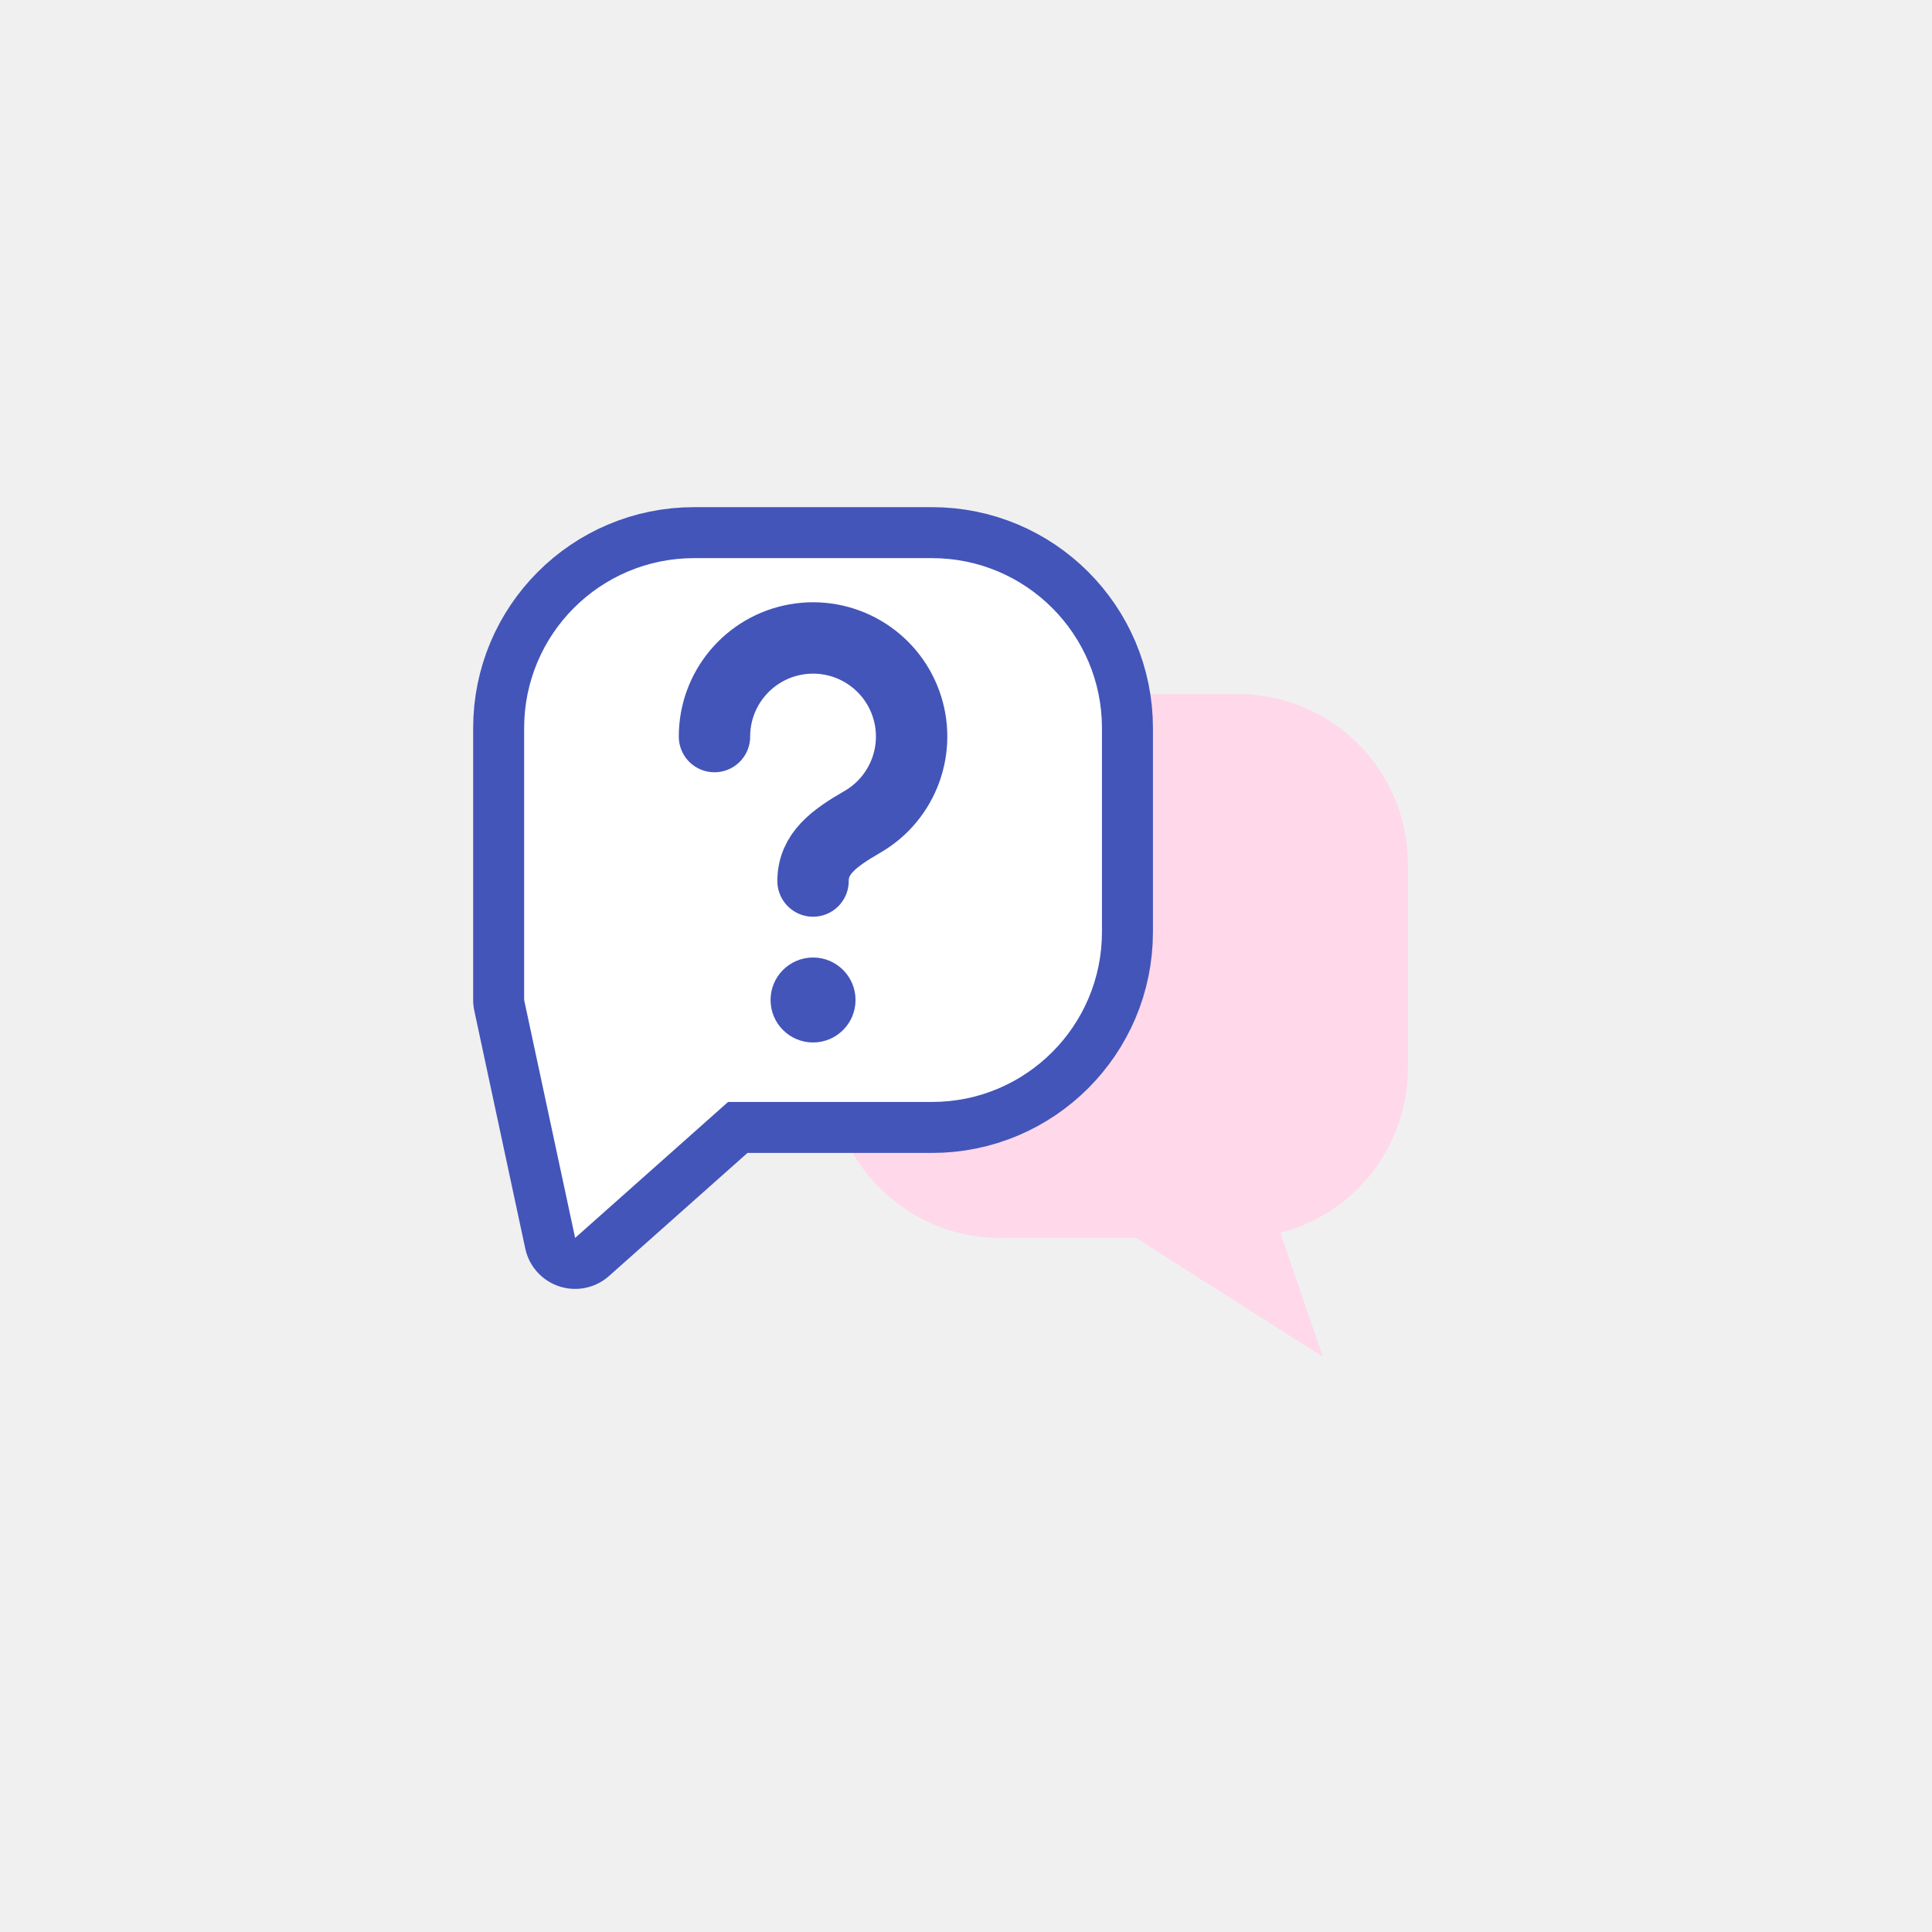
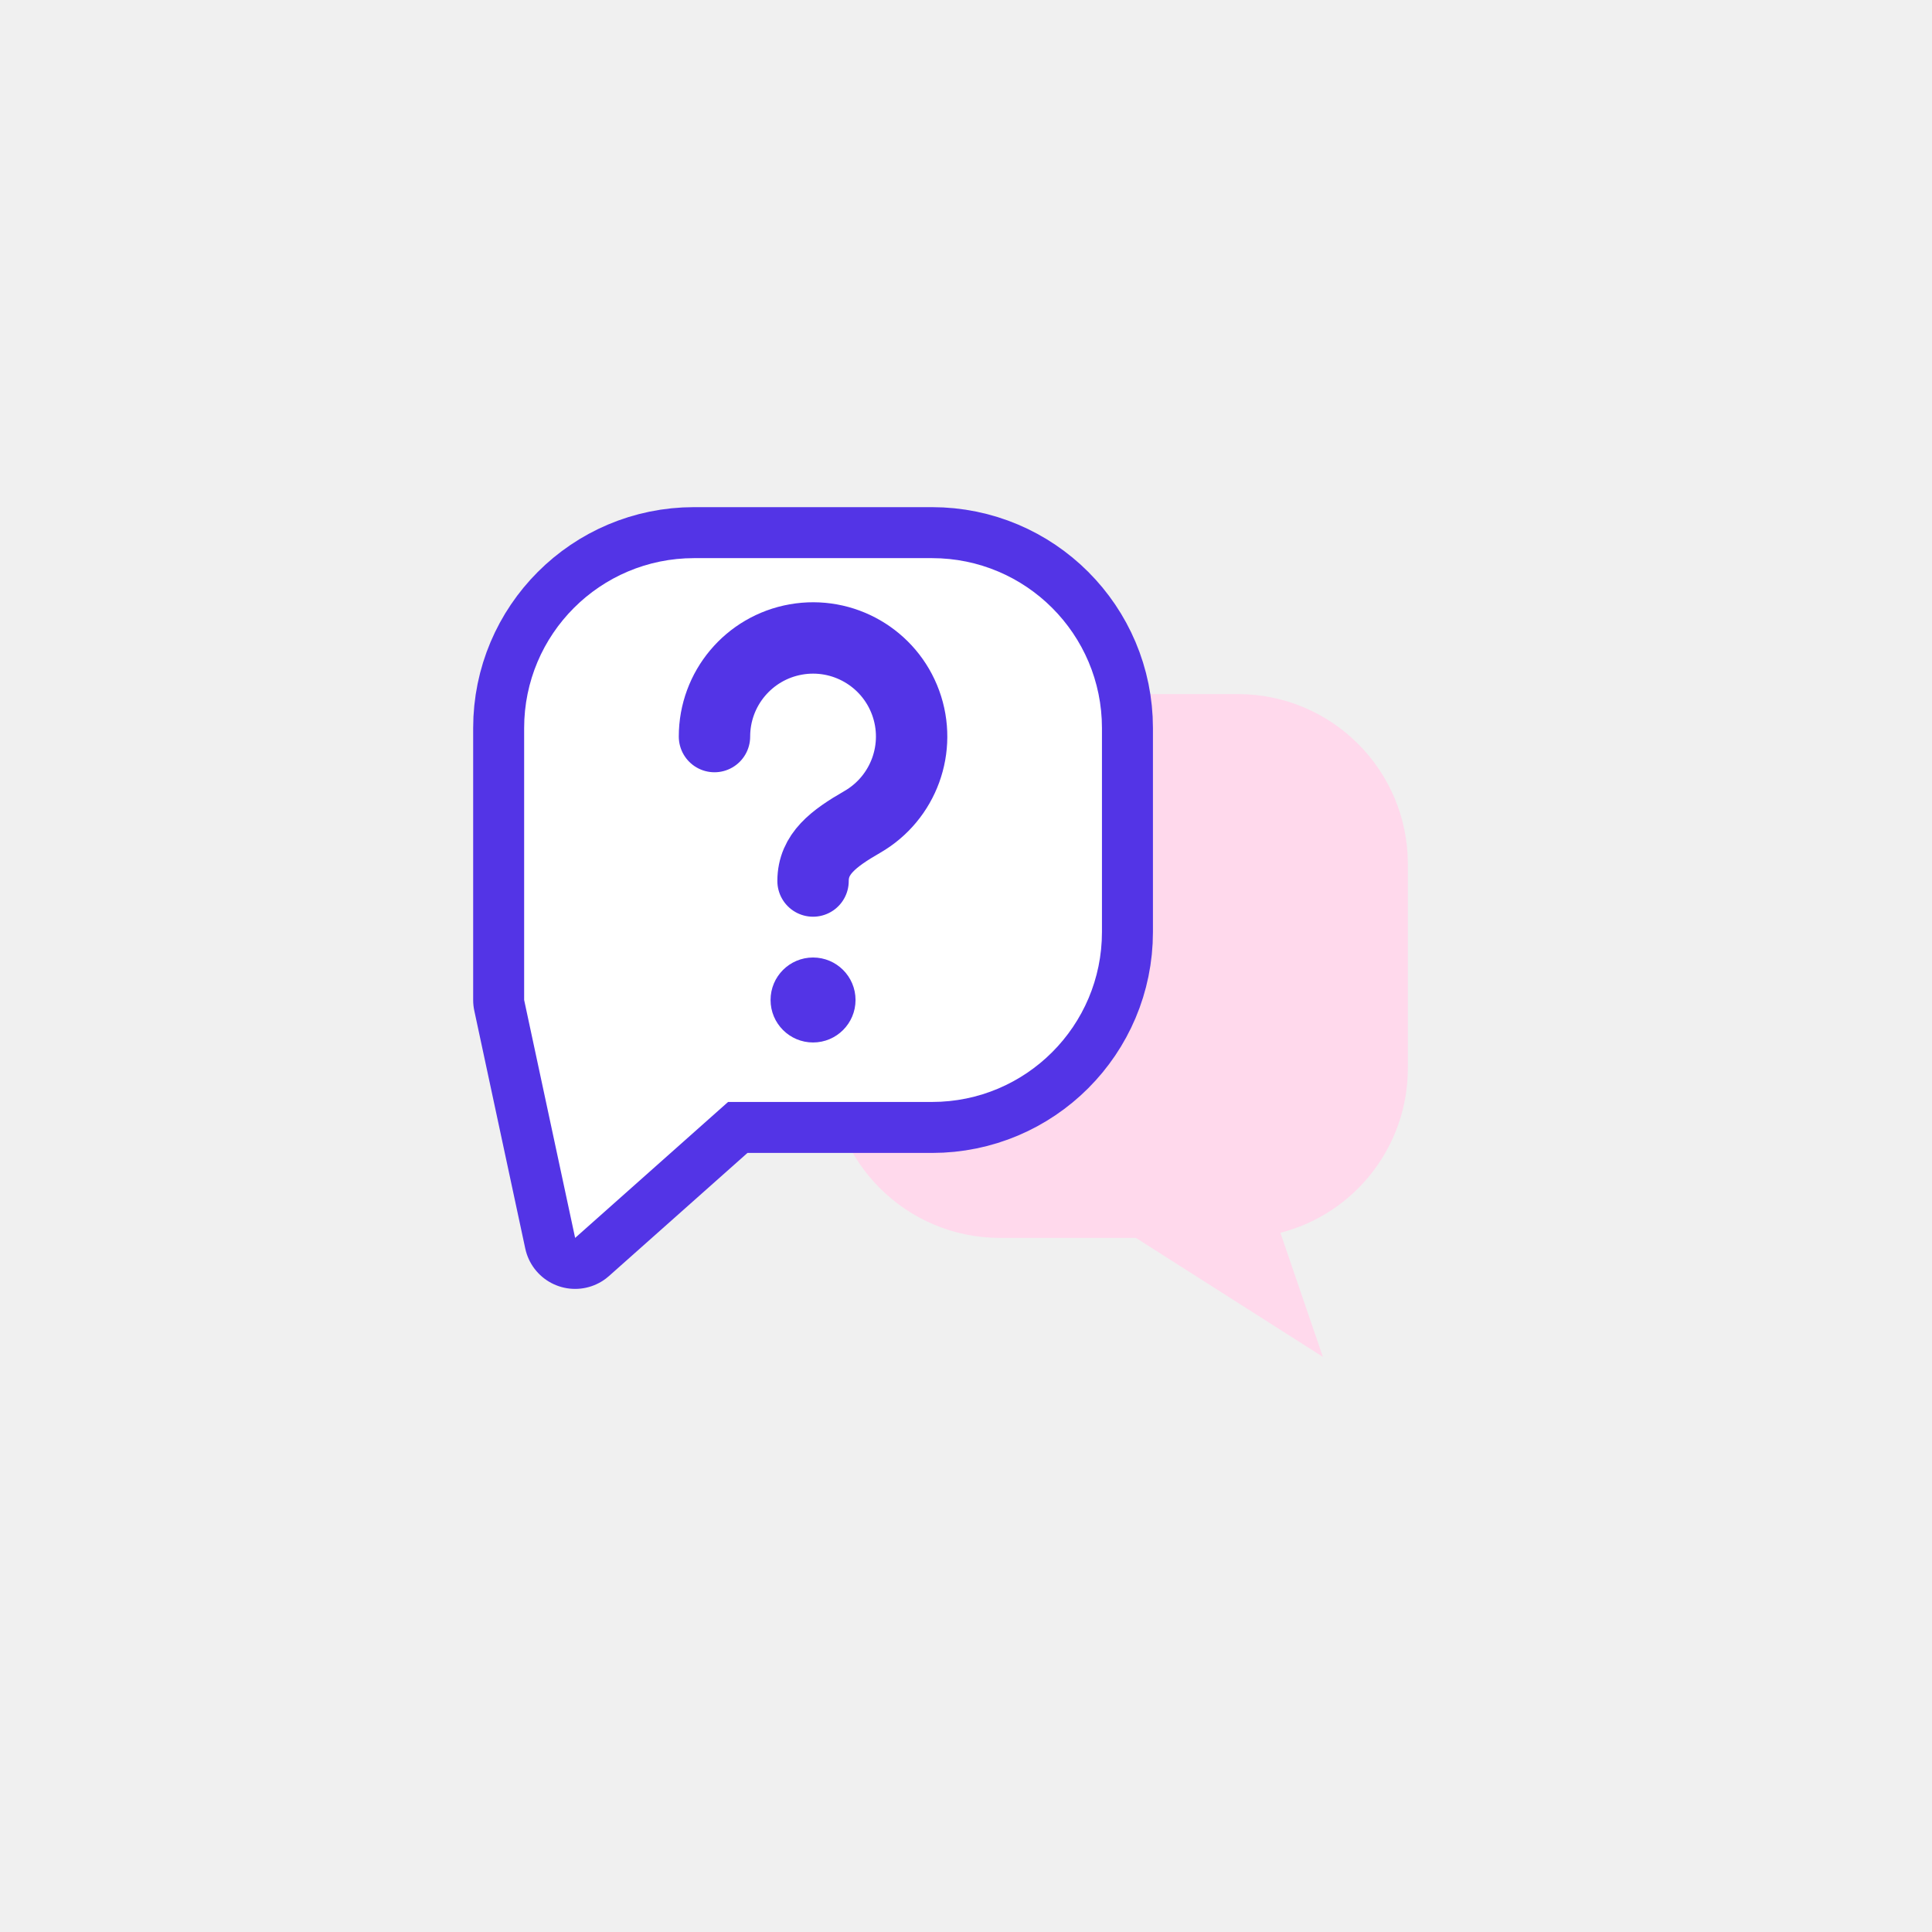
<svg xmlns="http://www.w3.org/2000/svg" width="108" height="108" viewBox="0 0 108 108">
  <g transform="translate(2.7 2.7) scale(0.95)">
-     <path d="M56,38 H70 A10,10 0 0 1 80,48 V60 A10,10 0 0 1 72.5,69.7 L75,77 L64,70 H56 A10,10 0 0 1 46,60 V48 A10,10 0 0 1 56,38 Z" fill="#FFD8EA" />
-     <path d="M38,30 H52 A10,10 0 0 1 62,40 V52 A10,10 0 0 1 52,62 H40 L31,70 L28,56 V40 A10,10 0 0 1 38,30 Z" fill="#4355B9" stroke="#4355B9" stroke-width="6" stroke-linejoin="round" />
+     <path d="M56,38 H70 A10,10 0 0 1 80,48 V60 A10,10 0 0 1 72.5,69.7 L75,77 L64,70 H56 A10,10 0 0 1 46,60 V48 A10,10 0 0 1 56,38 Z" fill="#FFD9EC" />
+     <path d="M38,30 H52 A10,10 0 0 1 62,40 V52 A10,10 0 0 1 52,62 H40 L31,70 L28,56 V40 A10,10 0 0 1 38,30 Z" fill="#5334E6" stroke="#5334E6" stroke-width="6" stroke-linejoin="round" />
    <path d="M38,30 H52 A10,10 0 0 1 62,40 V52 A10,10 0 0 1 52,62 H40 L31,70 L28,56 V40 A10,10 0 0 1 38,30 Z" fill="#FFFFFF" />
-     <path d="M39.2,40.5 A5.8,5.8 0 1 1 47.9,45.52 C46.2,46.5 45,47.4 45,49" fill="none" stroke="#4355B9" stroke-width="4.2" stroke-linecap="round" stroke-linejoin="round" />
-     <circle cx="45" cy="56" r="2.5" fill="#4355B9" />
+     <path d="M39.2,40.5 A5.8,5.8 0 1 1 47.9,45.52 C46.2,46.5 45,47.4 45,49" fill="none" stroke="#5334E6" stroke-width="4.2" stroke-linecap="round" stroke-linejoin="round" />
+     <circle cx="45" cy="56" r="2.5" fill="#5334E6" />
  </g>
</svg>
